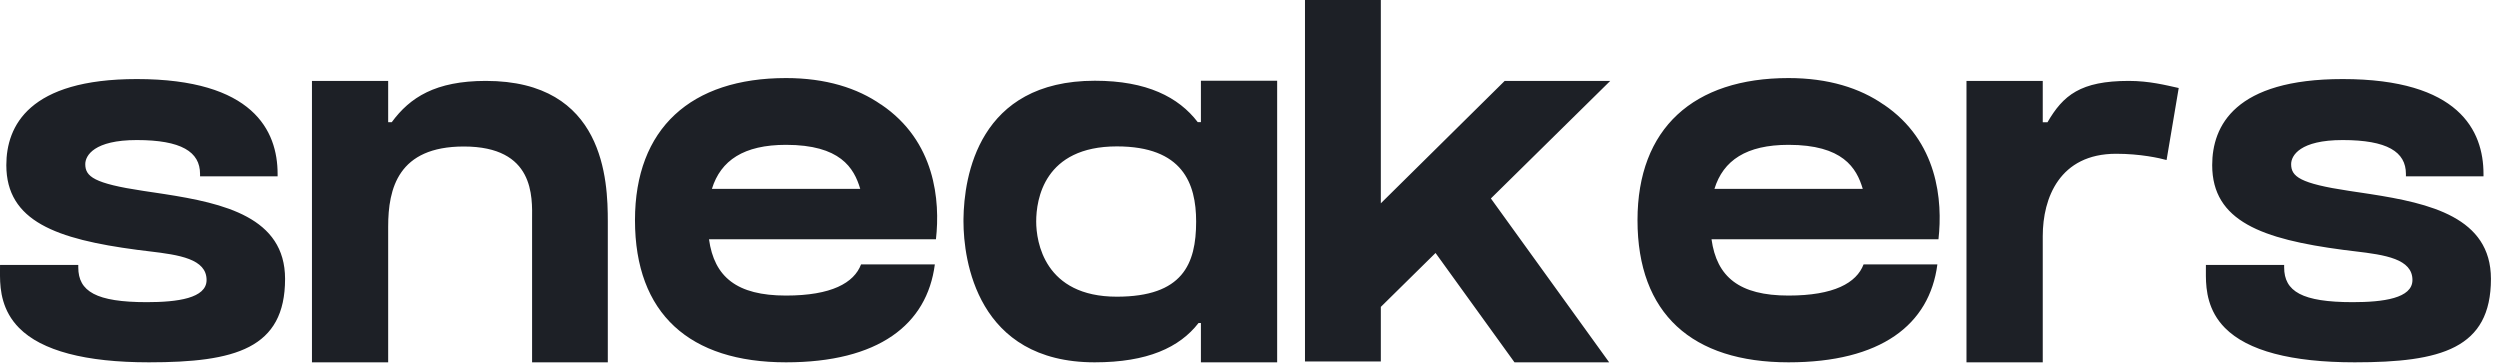
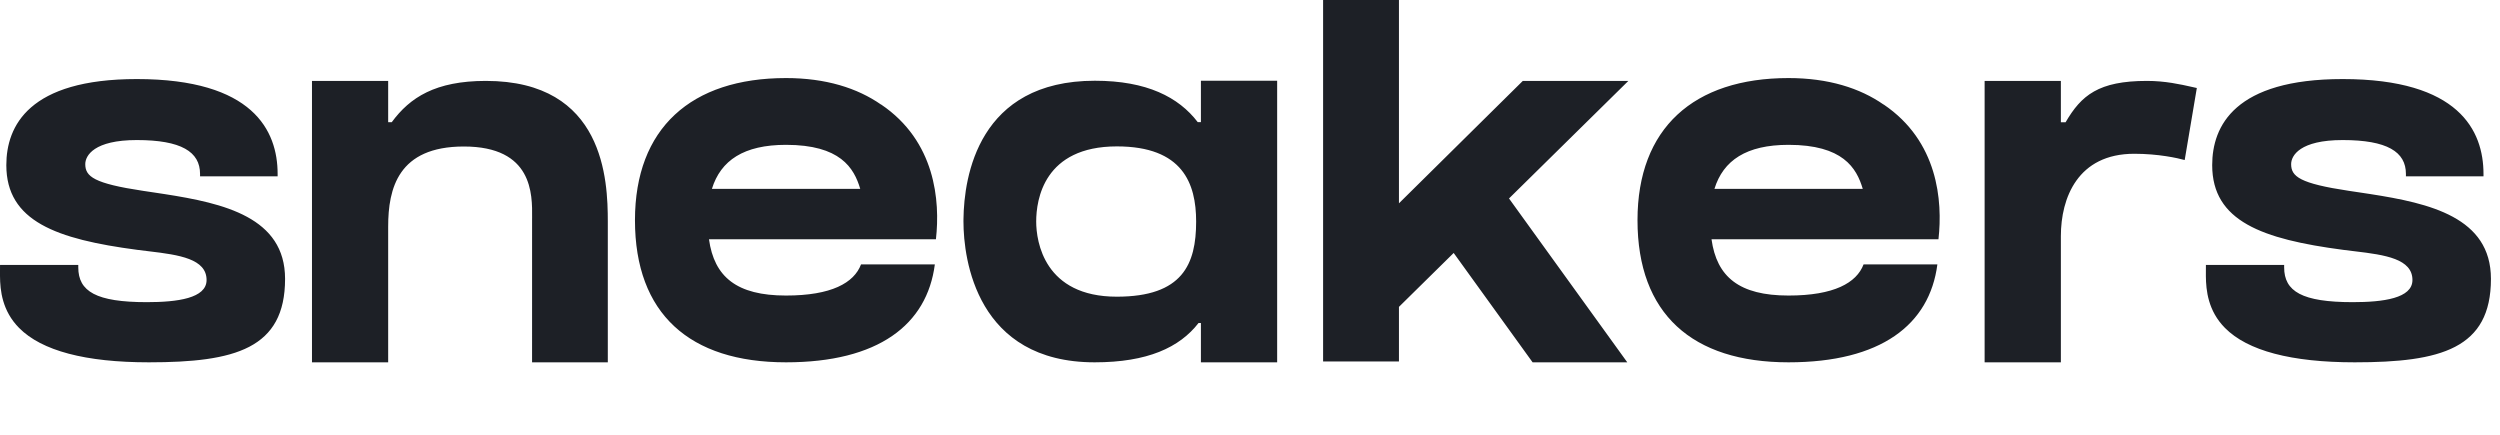
- <svg xmlns="http://www.w3.org/2000/svg" width="138" height="20">
-   <path d="M8.217 20c4.761 0 7.519-.753 7.519-4.606 0-3.4-3.38-4.172-6.66-4.682l-.56-.085-.279-.041-.35-.053c-2.7-.405-3.18-.788-3.18-1.471 0-.478.49-1.331 2.843-1.331 2.455 0 3.493.647 3.493 1.87v.134h4.281v-.133c0-2.389-1.35-5.238-7.774-5.238-5.952 0-7.201 2.584-7.201 4.752 0 3.097 2.763 4.086 7.223 4.675.21.028.433.054.659.081 1.669.197 3.172.42 3.172 1.585 0 1.01-1.615 1.222-3.298 1.222-2.797 0-3.784-.593-3.784-1.92v-.134H.002L0 14.926v.317c.008.79.118 1.913 1.057 2.862C2.303 19.362 4.712 20 8.217 20Zm13.21 0v-7.49c0-2.104.547-4.423 4.176-4.423 3.915 0 3.778 2.777 3.768 4.042V20h4.18v-7.768c0-2.264-.176-7.766-6.732-7.766-2.778 0-4.192.911-5.195 2.28h-.197V4.467H17.22V20h4.207Zm21.959 0c5.094 0 7.787-2.07 8.217-5.405H47.53c-.386 1.02-1.63 1.72-4.143 1.72-2.721 0-3.962-1.03-4.25-3.106h12.527c.24-2.13-.029-5.417-3.026-7.44v.005c-1.312-.915-3.056-1.465-5.251-1.465-5.24 0-8.336 2.772-8.336 7.845 0 5.17 3.02 7.846 8.336 7.846Zm4.099-9.574h-8.188c.486-1.574 1.764-2.431 4.089-2.431 2.994 0 3.755 1.267 4.099 2.431ZM70.499 20V4.457H66.29V6.74h-.176c-1.053-1.377-2.809-2.283-5.677-2.283-6.433 0-7.225 5.293-7.253 7.635v.137c0 2.092.732 7.771 7.241 7.771 2.914 0 4.684-.818 5.734-2.169h.131V20H70.5Zm-8.854-3.623c-3.996 0-4.447-3.032-4.447-4.148 0-1.21.426-4.148 4.455-4.148 3.631 0 4.374 2.044 4.374 4.148 0 2.35-.742 4.148-4.382 4.148ZM88.826 20l-6.529-9.045 6.588-6.488h-5.827l-6.836 6.756V0h-4.187v19.954h4.187V16.94l3.02-2.976L83.6 20h5.226Zm9.9 0c5.094 0 7.786-2.07 8.217-5.405h-4.074c-.387 1.02-1.63 1.72-4.143 1.72-2.721 0-3.962-1.03-4.25-3.106h12.527c.24-2.13-.029-5.417-3.026-7.44v.005c-1.312-.915-3.057-1.465-5.251-1.465-5.24 0-8.336 2.772-8.336 7.845 0 5.17 3.02 7.846 8.336 7.846Zm4.098-9.574h-8.187c.485-1.574 1.763-2.431 4.089-2.431 2.994 0 3.755 1.267 4.098 2.431ZM112.76 20v-6.97c0-2.103.931-4.542 4.05-4.542 1.33 0 2.393.236 2.785.346l.67-3.976c-.728-.16-1.626-.392-2.757-.392-2.665 0-3.622.794-4.486 2.282h-.262V4.466h-4.21V20h4.21Zm17.221 0c4.761 0 7.519-.753 7.519-4.606 0-3.4-3.38-4.172-6.66-4.682l-.56-.085-.279-.041-.349-.053c-2.701-.405-3.181-.788-3.181-1.471 0-.478.49-1.331 2.843-1.331 2.455 0 3.493.647 3.493 1.87v.134h4.282v-.133c0-2.389-1.35-5.238-7.775-5.238-5.952 0-7.201 2.584-7.201 4.752 0 3.097 2.763 4.086 7.224 4.675.21.028.432.054.658.081 1.669.197 3.172.42 3.172 1.585 0 1.01-1.615 1.222-3.298 1.222-2.796 0-3.784-.593-3.784-1.92v-.134h-4.319l-.001.301v.317c.008.79.117 1.913 1.056 2.862 1.246 1.257 3.655 1.895 7.16 1.895Z" fill="#1D2026" fill-rule="nonzero" />
+ <svg xmlns="http://www.w3.org/2000/svg" width="138" height="24" viewBox="0 0 138 24" fill="none">
+   <path fill-rule="evenodd" clip-rule="evenodd" d="M83.297 10.955L89.826 20H84.6L80.243 13.963L77.222 16.939V19.954H73.035V0H77.222V11.223L84.058 4.467H89.885L83.297 10.955ZM51.603 14.595C51.173 17.929 48.48 20 43.386 20C38.07 20 35.05 17.323 35.05 12.154C35.05 7.081 38.147 4.309 43.386 4.309C45.581 4.309 47.325 4.859 48.637 5.774V5.768C51.634 7.792 51.903 11.079 51.663 13.208H51.508L51.508 13.209H39.136C39.424 15.285 40.665 16.314 43.386 16.314C45.898 16.314 47.143 15.615 47.529 14.595H51.603ZM8.217 20C12.978 20 15.736 19.247 15.736 15.393C15.736 11.995 12.356 11.222 9.076 10.712L8.515 10.627L7.888 10.533C5.187 10.128 4.707 9.745 4.707 9.062C4.707 8.584 5.198 7.731 7.55 7.731C10.005 7.731 11.043 8.378 11.043 9.601V9.735H15.325V9.602C15.325 7.213 13.974 4.364 7.55 4.364C1.598 4.364 0.349 6.948 0.349 9.116C0.349 12.213 3.112 13.202 7.572 13.791C7.783 13.819 8.005 13.845 8.231 13.872C9.9 14.069 11.403 14.291 11.403 15.457C11.403 16.467 9.788 16.679 8.105 16.679C5.308 16.679 4.321 16.087 4.321 14.759V14.625H0.002L0 14.927L0 15.243C0.008 16.033 0.118 17.156 1.057 18.105C2.303 19.362 4.712 20 8.217 20ZM21.427 20V12.51C21.427 10.406 21.974 8.087 25.603 8.087C29.414 8.087 29.386 10.718 29.372 12.025L29.371 12.129L29.37 20H33.551V12.232C33.55 9.968 33.375 4.466 26.819 4.466C24.041 4.466 22.627 5.377 21.624 6.746H21.427V4.467H17.221V20H21.427ZM47.485 10.426H39.297C39.783 8.852 41.06 7.995 43.386 7.995C46.38 7.995 47.141 9.262 47.485 10.426ZM70.499 4.457V20H66.29V17.831H66.159C65.109 19.183 63.339 20 60.425 20C53.916 20 53.183 14.321 53.183 12.229L53.184 12.092C53.212 9.75 54.004 4.457 60.437 4.457C63.305 4.457 65.061 5.363 66.114 6.74L66.29 6.74V4.457H70.499ZM61.645 16.377C57.649 16.377 57.198 13.345 57.198 12.229C57.198 11.019 57.623 8.081 61.653 8.081C65.284 8.081 66.027 10.125 66.027 12.229C66.027 14.58 65.285 16.377 61.645 16.377ZM98.726 20C103.82 20 106.512 17.929 106.943 14.595H102.869C102.482 15.615 101.238 16.314 98.726 16.314C96.004 16.314 94.764 15.285 94.476 13.209H106.848V13.208H107.003C107.243 11.079 106.974 7.792 103.977 5.768V5.774C102.665 4.859 100.92 4.309 98.726 4.309C93.486 4.309 90.39 7.081 90.39 12.154C90.39 17.323 93.409 20 98.726 20ZM94.637 10.426H102.824C102.481 9.262 101.72 7.995 98.726 7.995C96.4 7.995 95.123 8.852 94.637 10.426ZM113.76 20V13.031C113.76 10.927 114.691 8.488 117.81 8.488C119.14 8.488 120.203 8.724 120.595 8.834L121.265 4.858C121.188 4.841 121.109 4.824 121.028 4.805C120.345 4.652 119.519 4.466 118.508 4.466C115.843 4.466 114.886 5.26 114.022 6.748H113.76V4.466H109.551V20H113.76ZM137.5 15.393C137.5 19.247 134.742 20 129.981 20C126.476 20 124.067 19.362 122.821 18.105C121.882 17.156 121.773 16.033 121.764 15.243L121.765 14.927L121.766 14.625H126.085V14.759C126.085 16.087 127.073 16.679 129.869 16.679C131.552 16.679 133.167 16.467 133.167 15.457C133.167 14.291 131.664 14.069 129.995 13.872C129.769 13.845 129.547 13.819 129.337 13.791C124.876 13.202 122.113 12.213 122.113 9.116C122.113 6.948 123.362 4.364 129.314 4.364C135.739 4.364 137.089 7.213 137.089 9.602V9.735H132.807V9.601C132.807 8.378 131.769 7.731 129.314 7.731C126.962 7.731 126.471 8.584 126.471 9.062C126.471 9.745 126.951 10.128 129.652 10.533L130.28 10.627L130.84 10.712C134.12 11.222 137.5 11.995 137.5 15.393Z" fill="#1D2026" />
</svg>
